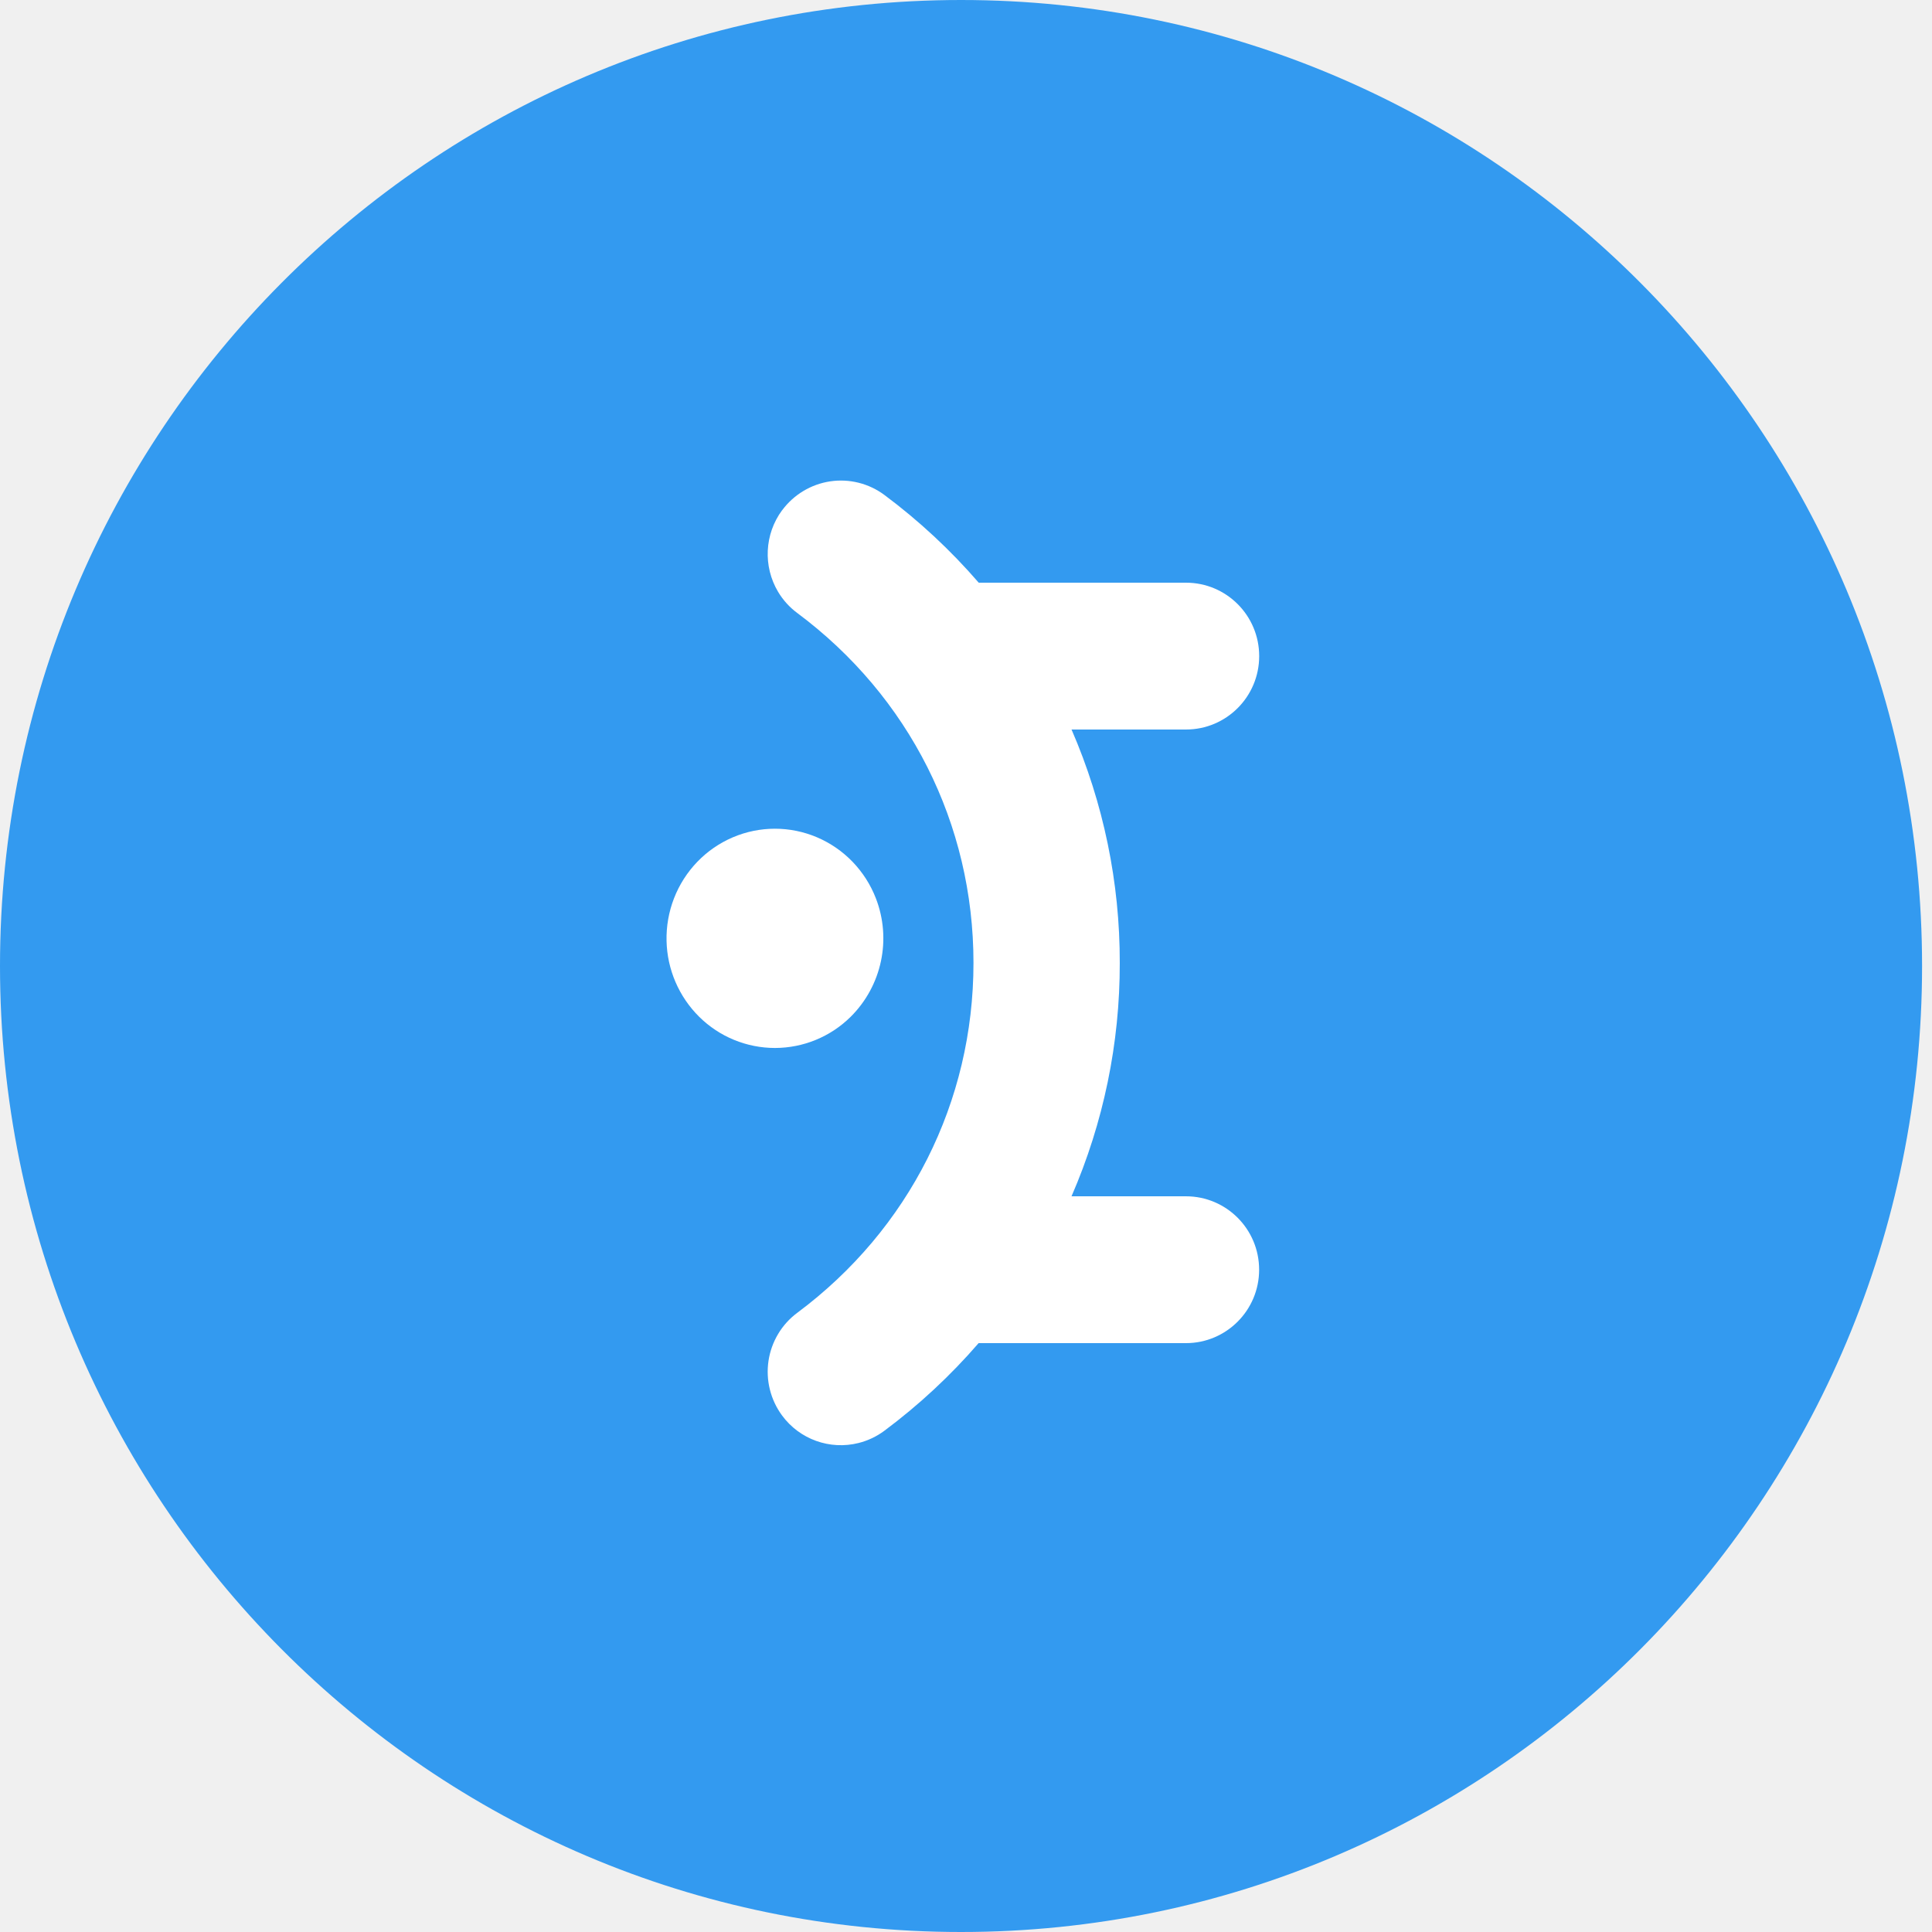
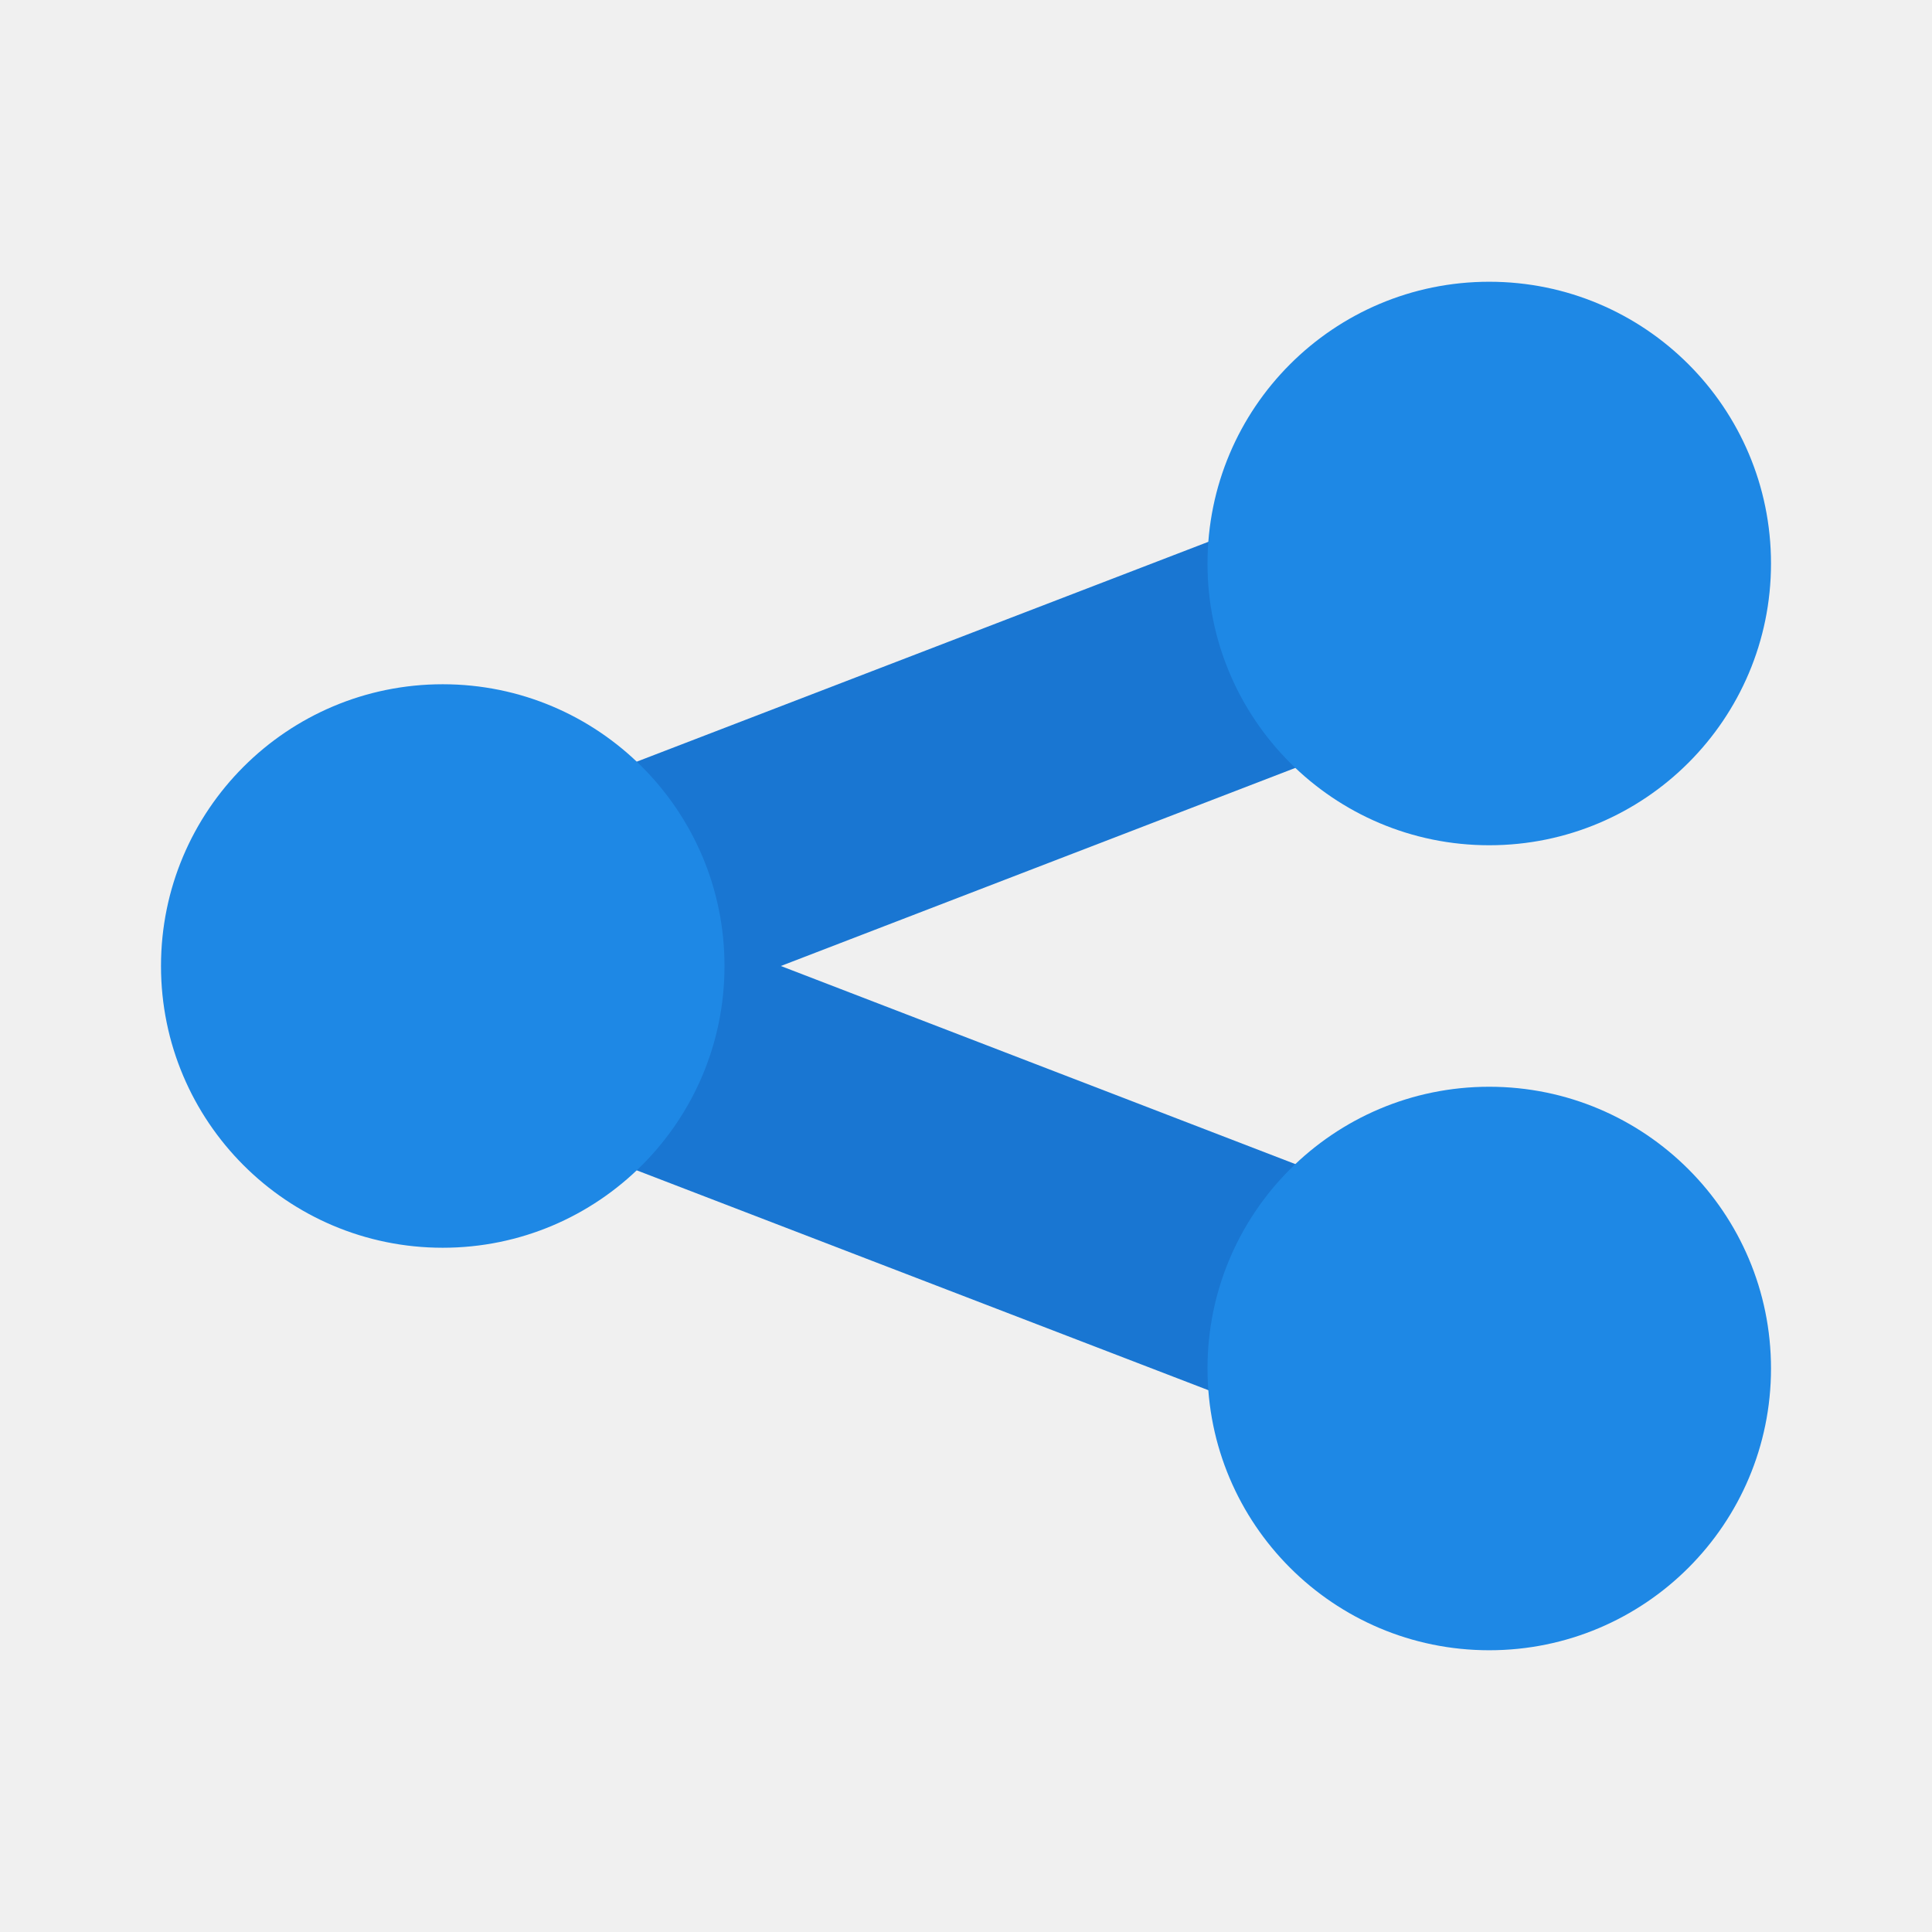
- <svg xmlns="http://www.w3.org/2000/svg" fill="none" viewBox="0 0 163 163">
-   <path fill="#339AF0" d="M162.162 81.5c0-45.011-36.301-81.5-81.08-81.5C36.301 0 0 36.489 0 81.5 0 126.51 36.301 163 81.081 163s81.081-36.49 81.081-81.5z" />
-   <path fill="#fff" d="M65.983 43.049a6.234 6.234 0 00-.336 6.884 6.14 6.14 0 001.618 1.786c9.444 7.036 14.866 17.794 14.866 29.52 0 11.726-5.422 22.484-14.866 29.52a6.145 6.145 0 00-1.616 1.786 6.21 6.21 0 00-.694 4.693 6.21 6.21 0 001.028 2.186 6.151 6.151 0 006.457 2.319 6.154 6.154 0 002.177-1.035 50.083 50.083 0 007.947-7.39h17.493c3.406 0 6.174-2.772 6.174-6.194s-2.762-6.194-6.174-6.194h-9.655a49.165 49.165 0 004.071-19.69 49.167 49.167 0 00-4.07-19.692h9.66c3.406 0 6.173-2.771 6.173-6.194 0-3.422-2.762-6.193-6.173-6.193H82.574a50.112 50.112 0 00-7.952-7.397 6.15 6.15 0 00-4.578-1.153 6.189 6.189 0 00-4.055 2.438h-.006z" />
-   <path fill="#fff" fill-rule="evenodd" d="M56.236 79.391a9.342 9.342 0 01.632-3.608 9.262 9.262 0 011.967-3.077 9.143 9.143 0 012.994-2.063 9.06 9.06 0 017.103 0 9.145 9.145 0 012.995 2.063 9.262 9.262 0 011.967 3.077 9.339 9.339 0 01-2.125 10.003 9.094 9.094 0 01-6.388 2.63 9.094 9.094 0 01-6.39-2.63 9.3 9.3 0 01-2.755-6.395z" clip-rule="evenodd" />
+ <svg xmlns="http://www.w3.org/2000/svg" viewBox="0 0 48 48" width="48px" height="48px">
+   <path fill="#1976D2" d="M38.1,31.2L19.4,24l18.7-7.2c1.5-0.6,2.3-2.3,1.7-3.9c-0.6-1.5-2.3-2.3-3.9-1.7l-26,10C8.8,21.6,8,22.8,8,24s0.8,2.4,1.9,2.8l26,10c0.4,0.1,0.7,0.2,1.1,0.2c1.2,0,2.3-0.7,2.8-1.9C40.4,33.5,39.6,31.8,38.1,31.2z" />
+   <path fill="#1E88E5" d="M11 17A7 7 0 1 0 11 31 7 7 0 1 0 11 17zM37 7A7 7 0 1 0 37 21 7 7 0 1 0 37 7zM37 27A7 7 0 1 0 37 41 7 7 0 1 0 37 27z" />
</svg>
